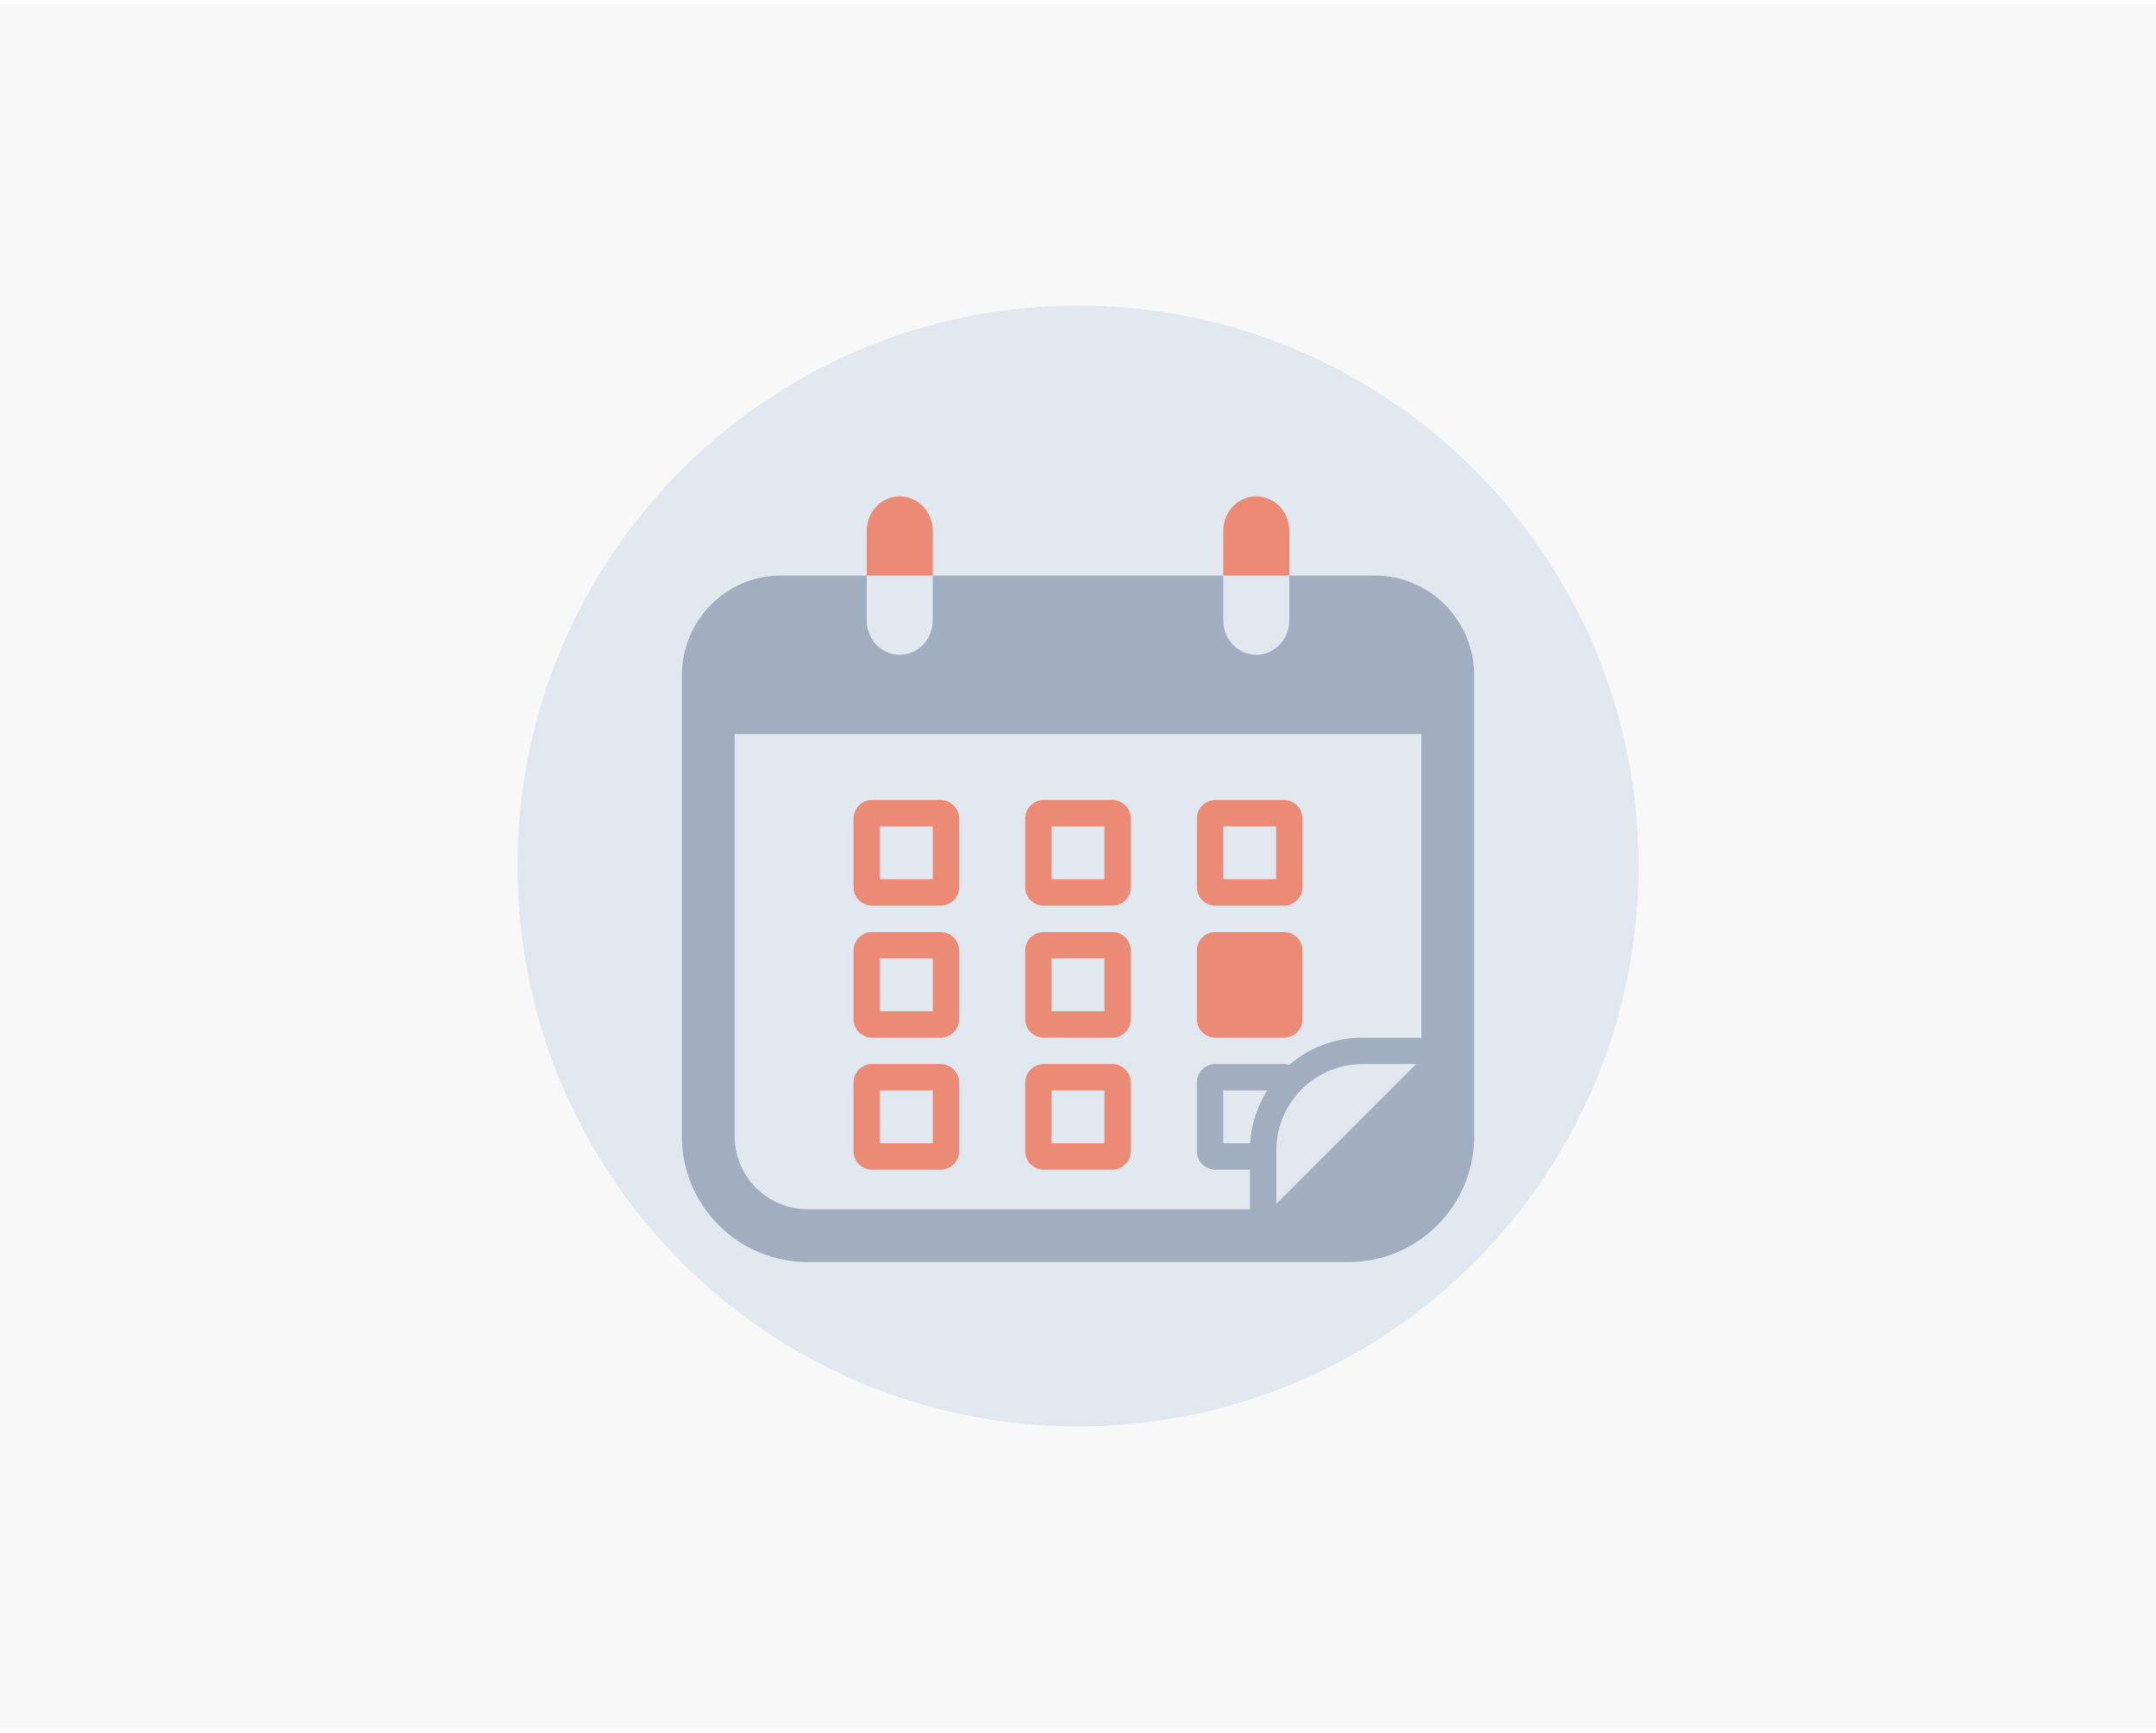
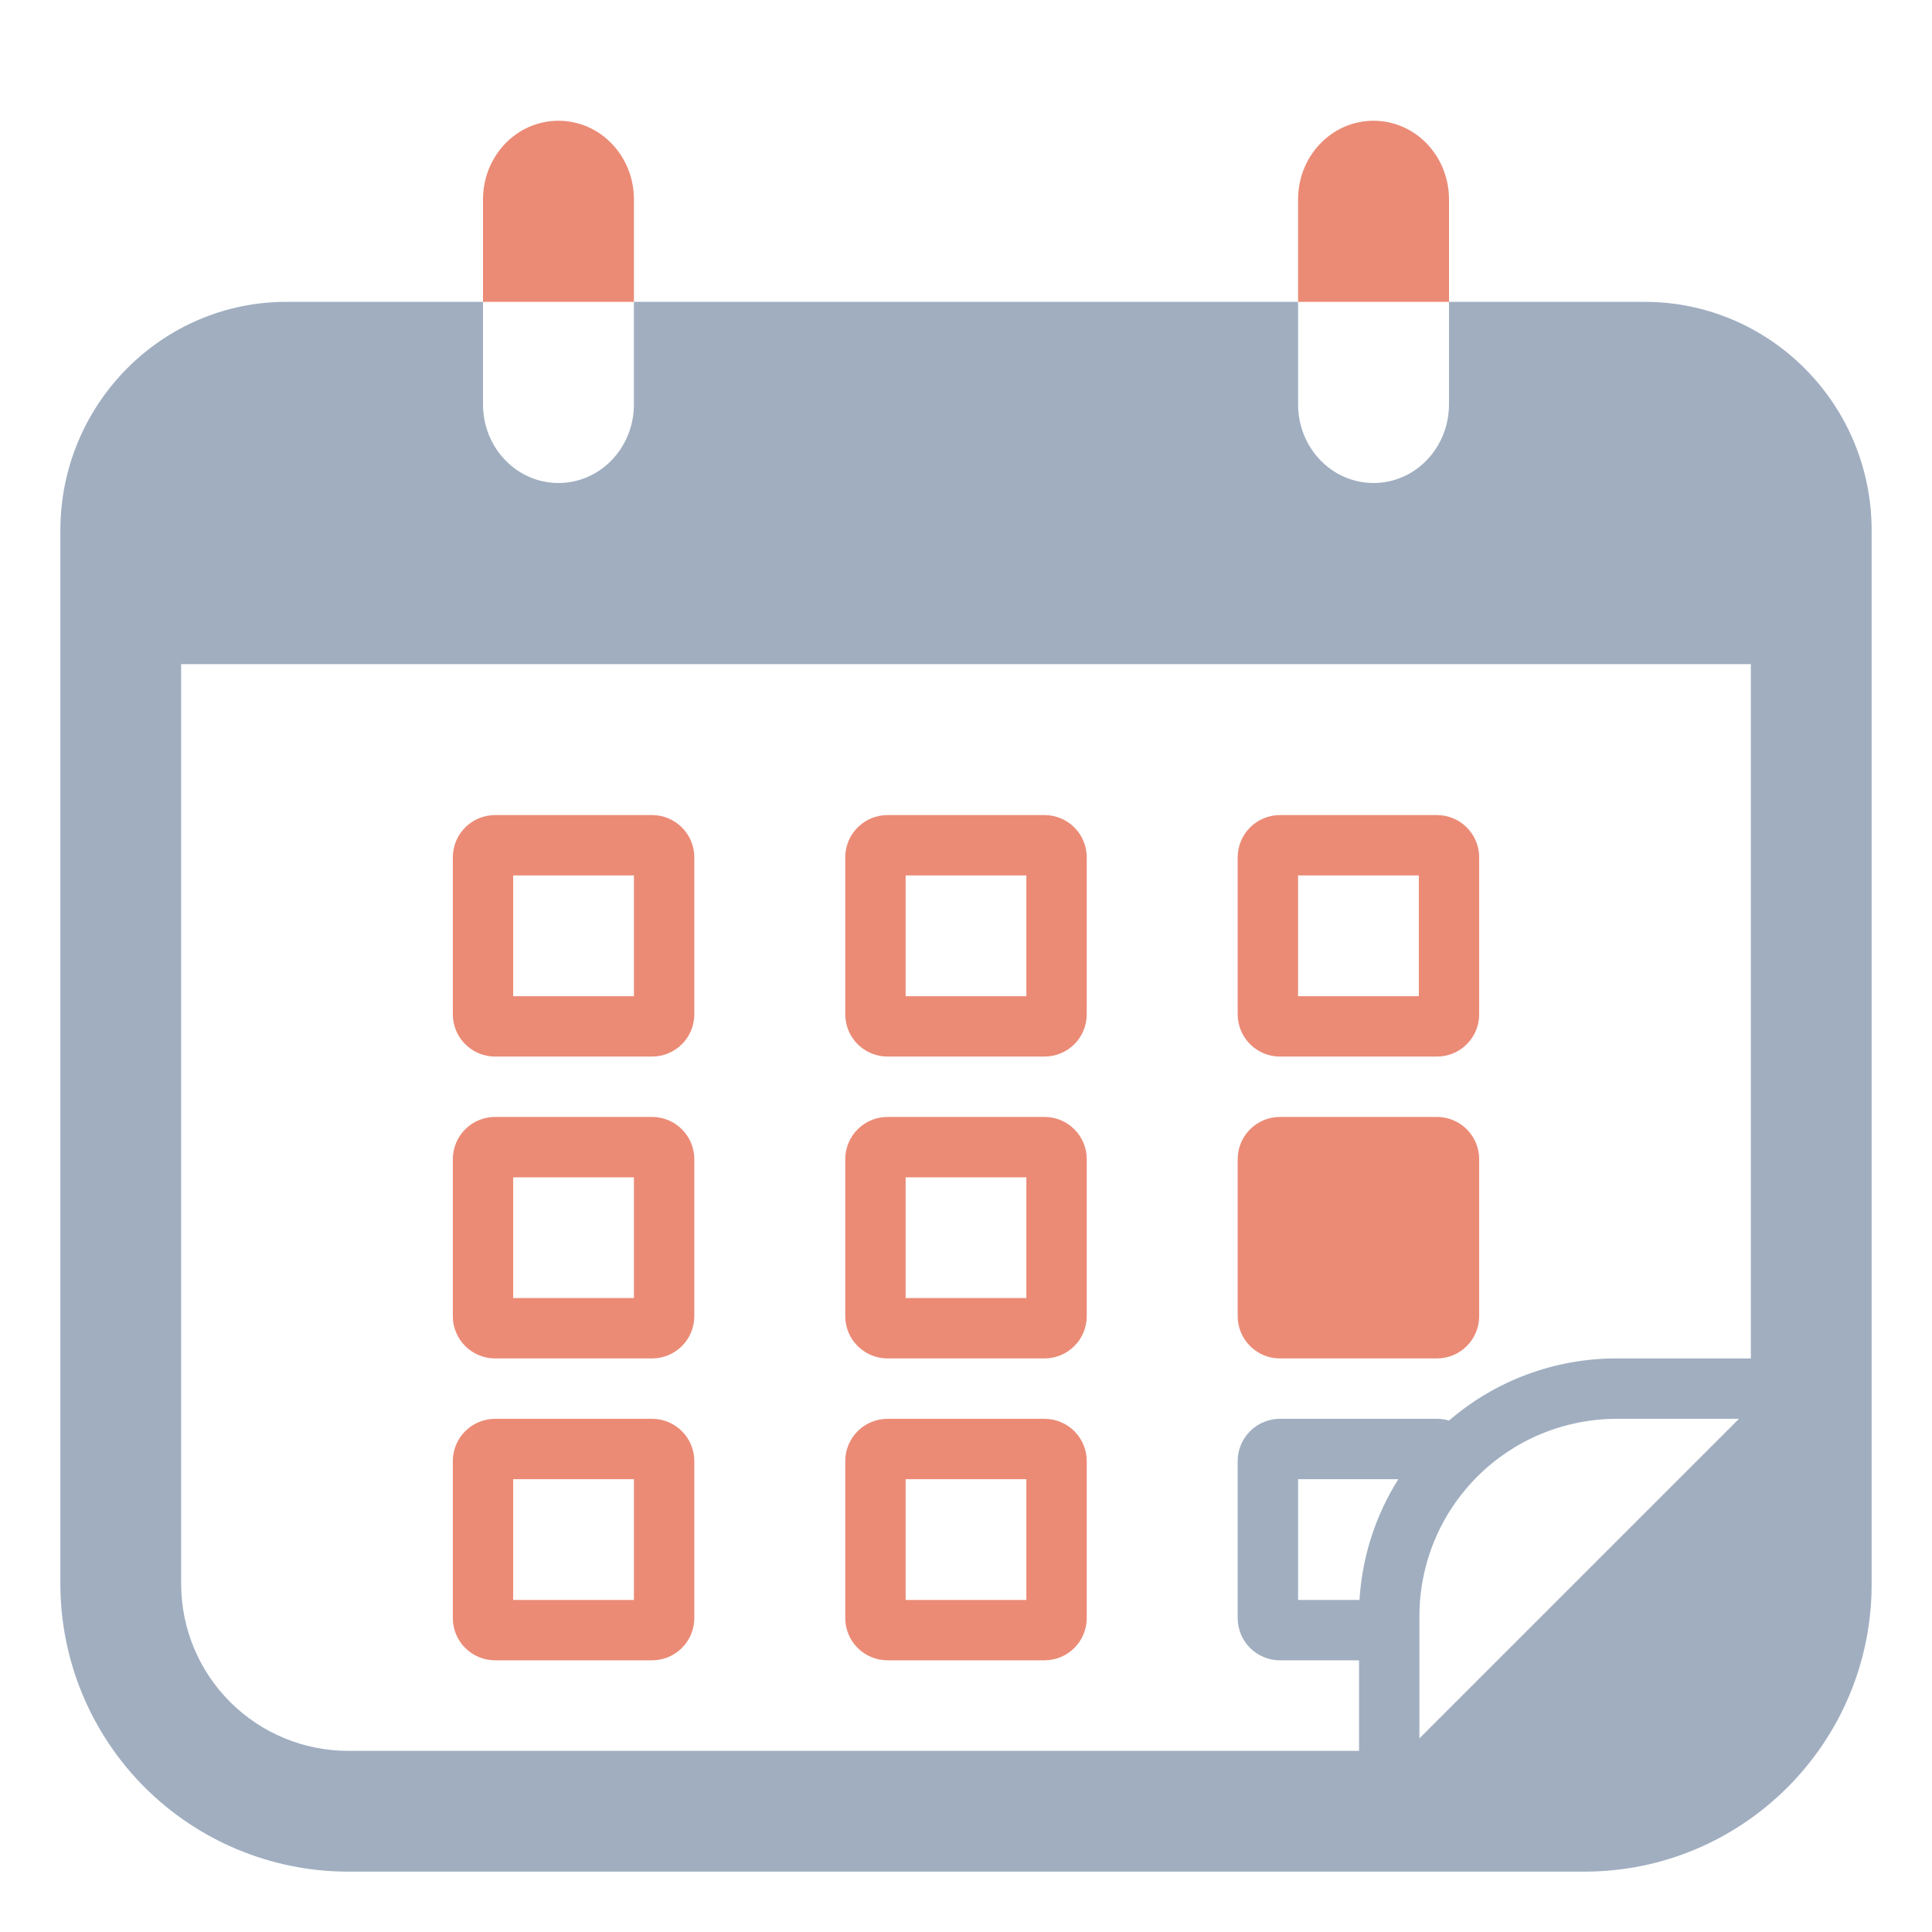
- <svg xmlns="http://www.w3.org/2000/svg" width="250" height="201" viewBox="0 0 250 201" fill="none">
-   <rect width="250" height="200" transform="translate(0 0.444458)" fill="#F8F8F8" />
-   <path d="M125 165.444C160.899 165.444 190 136.343 190 100.444C190 64.546 160.899 35.444 125 35.444C89.102 35.444 60 64.546 60 100.444C60 136.343 89.102 165.444 125 165.444Z" fill="#E2E8F0" />
-   <path d="M100.5 66.757V61.563C100.5 59.352 102.209 57.569 104.328 57.569C106.447 57.569 108.156 59.352 108.156 61.563V66.757H100.5ZM138.781 110.244C138.781 109.676 139.007 109.131 139.409 108.729C139.811 108.327 140.356 108.101 140.925 108.101H148.887C149.456 108.101 150.001 108.327 150.403 108.729C150.805 109.131 151.031 109.676 151.031 110.244V118.207C151.031 118.776 150.805 119.321 150.403 119.723C150.001 120.125 149.456 120.351 148.887 120.351H140.925C140.356 120.351 139.811 120.125 139.409 119.723C139.007 119.321 138.781 118.776 138.781 118.207V110.244ZM98.969 94.932C98.969 94.363 99.195 93.818 99.597 93.416C99.999 93.014 100.544 92.788 101.112 92.788H109.075C109.644 92.788 110.189 93.014 110.591 93.416C110.993 93.818 111.219 94.363 111.219 94.932V102.894C111.219 103.463 110.993 104.008 110.591 104.41C110.189 104.812 109.644 105.038 109.075 105.038H101.112C100.544 105.038 99.999 104.812 99.597 104.41C99.195 104.008 98.969 103.463 98.969 102.894V94.932ZM102.031 95.851V101.976H108.156V95.851H102.031ZM118.875 94.932C118.875 94.363 119.101 93.818 119.503 93.416C119.905 93.014 120.45 92.788 121.019 92.788H128.981C129.55 92.788 130.095 93.014 130.497 93.416C130.899 93.818 131.125 94.363 131.125 94.932V102.894C131.125 103.463 130.899 104.008 130.497 104.41C130.095 104.812 129.55 105.038 128.981 105.038H121.019C120.45 105.038 119.905 104.812 119.503 104.41C119.101 104.008 118.875 103.463 118.875 102.894V94.932ZM121.938 95.851V101.976H128.062V95.851H121.938ZM138.781 94.932C138.781 94.363 139.007 93.818 139.409 93.416C139.811 93.014 140.356 92.788 140.925 92.788H148.887C149.456 92.788 150.001 93.014 150.403 93.416C150.805 93.818 151.031 94.363 151.031 94.932V102.894C151.031 103.463 150.805 104.008 150.403 104.41C150.001 104.812 149.456 105.038 148.887 105.038H140.925C140.356 105.038 139.811 104.812 139.409 104.41C139.007 104.008 138.781 103.463 138.781 102.894V94.932ZM141.844 95.851V101.976H147.969V95.851H141.844ZM98.969 110.244C98.969 109.676 99.195 109.131 99.597 108.729C99.999 108.327 100.544 108.101 101.112 108.101H109.075C109.644 108.101 110.189 108.327 110.591 108.729C110.993 109.131 111.219 109.676 111.219 110.244V118.207C111.219 118.776 110.993 119.321 110.591 119.723C110.189 120.125 109.644 120.351 109.075 120.351H101.112C100.544 120.351 99.999 120.125 99.597 119.723C99.195 119.321 98.969 118.776 98.969 118.207V110.244ZM102.031 111.163V117.288H108.156V111.163H102.031ZM118.875 110.244C118.875 109.676 119.101 109.131 119.503 108.729C119.905 108.327 120.45 108.101 121.019 108.101H128.981C129.55 108.101 130.095 108.327 130.497 108.729C130.899 109.131 131.125 109.676 131.125 110.244V118.207C131.125 118.776 130.899 119.321 130.497 119.723C130.095 120.125 129.55 120.351 128.981 120.351H121.019C120.45 120.351 119.905 120.125 119.503 119.723C119.101 119.321 118.875 118.776 118.875 118.207V110.244ZM121.938 111.163V117.288H128.062V111.163H121.938ZM98.969 125.557C98.969 124.988 99.195 124.443 99.597 124.041C99.999 123.639 100.544 123.413 101.112 123.413H109.075C109.644 123.413 110.189 123.639 110.591 124.041C110.993 124.443 111.219 124.988 111.219 125.557V133.519C111.219 134.088 110.993 134.633 110.591 135.035C110.189 135.437 109.644 135.663 109.075 135.663H101.112C100.544 135.663 99.999 135.437 99.597 135.035C99.195 134.633 98.969 134.088 98.969 133.519V125.557ZM102.031 126.476V132.601H108.156V126.476H102.031ZM118.875 125.557C118.875 124.988 119.101 124.443 119.503 124.041C119.905 123.639 120.45 123.413 121.019 123.413H128.981C129.55 123.413 130.095 123.639 130.497 124.041C130.899 124.443 131.125 124.988 131.125 125.557V133.519C131.125 134.088 130.899 134.633 130.497 135.035C130.095 135.437 129.55 135.663 128.981 135.663H121.019C120.45 135.663 119.905 135.437 119.503 135.035C119.101 134.633 118.875 134.088 118.875 133.519V125.557ZM121.938 126.476V132.601H128.062V126.476H121.938Z" fill="#EB8B76" />
-   <path d="M100.5 71.951C100.5 74.162 102.209 75.945 104.328 75.945C106.447 75.945 108.156 74.162 108.156 71.951V66.757H141.844V71.951C141.844 74.162 143.553 75.945 145.672 75.945C147.791 75.945 149.5 74.162 149.5 71.951V66.757H159.426C165.765 66.757 170.938 71.936 170.938 78.349V131.804C170.938 139.828 164.43 146.382 156.363 146.382H93.64C89.776 146.375 86.072 144.838 83.339 142.105C80.607 139.373 79.069 135.669 79.062 131.804V78.349C79.062 71.936 84.238 66.726 90.574 66.757H100.5V71.951ZM85.188 85.132V131.804C85.194 134.044 86.086 136.189 87.669 137.773C89.252 139.357 91.398 140.25 93.637 140.257H144.937V135.663H140.925C140.356 135.663 139.811 135.437 139.409 135.035C139.007 134.633 138.781 134.088 138.781 133.519V125.557C138.781 124.988 139.007 124.443 139.409 124.041C139.811 123.639 140.356 123.413 140.925 123.413H148.887C149.095 123.413 149.301 123.443 149.5 123.502C151.858 121.468 154.869 120.35 157.983 120.351H164.812V85.132H85.188ZM144.971 132.438C145.125 130.32 145.798 128.273 146.931 126.476H141.844V132.601H144.961L144.971 132.438ZM147.999 139.623L164.209 123.413H157.983C155.338 123.421 152.803 124.476 150.932 126.346C149.062 128.217 148.007 130.752 147.999 133.397V139.623Z" fill="#A0AEC0" />
-   <path d="M141.844 61.563V66.757H149.5V61.563C149.5 59.352 147.791 57.569 145.672 57.569C143.553 57.569 141.844 59.352 141.844 61.563Z" fill="#EB8B76" />
+ <svg xmlns="http://www.w3.org/2000/svg" width="98" height="98" viewBox="0 0 98 98" fill="none">
+   <path d="M24.5 15.312V10.118C24.5 7.907 26.209 6.125 28.328 6.125C30.447 6.125 32.156 7.907 32.156 10.118V15.312H24.5ZM62.781 58.8C62.781 58.231 63.007 57.686 63.409 57.284C63.811 56.882 64.356 56.656 64.925 56.656H72.888C73.456 56.656 74.001 56.882 74.403 57.284C74.805 57.686 75.031 58.231 75.031 58.8V66.763C75.031 67.331 74.805 67.876 74.403 68.278C74.001 68.68 73.456 68.906 72.888 68.906H64.925C64.356 68.906 63.811 68.68 63.409 68.278C63.007 67.876 62.781 67.331 62.781 66.763V58.8ZM22.969 43.487C22.969 42.919 23.195 42.374 23.597 41.972C23.999 41.57 24.544 41.344 25.113 41.344H33.075C33.644 41.344 34.189 41.57 34.591 41.972C34.993 42.374 35.219 42.919 35.219 43.487V51.45C35.219 52.019 34.993 52.564 34.591 52.966C34.189 53.368 33.644 53.594 33.075 53.594H25.113C24.544 53.594 23.999 53.368 23.597 52.966C23.195 52.564 22.969 52.019 22.969 51.45V43.487ZM26.031 44.406V50.531H32.156V44.406H26.031ZM42.875 43.487C42.875 42.919 43.101 42.374 43.503 41.972C43.905 41.57 44.45 41.344 45.019 41.344H52.981C53.55 41.344 54.095 41.57 54.497 41.972C54.899 42.374 55.125 42.919 55.125 43.487V51.45C55.125 52.019 54.899 52.564 54.497 52.966C54.095 53.368 53.55 53.594 52.981 53.594H45.019C44.45 53.594 43.905 53.368 43.503 52.966C43.101 52.564 42.875 52.019 42.875 51.45V43.487ZM45.938 44.406V50.531H52.062V44.406H45.938ZM62.781 43.487C62.781 42.919 63.007 42.374 63.409 41.972C63.811 41.57 64.356 41.344 64.925 41.344H72.888C73.456 41.344 74.001 41.57 74.403 41.972C74.805 42.374 75.031 42.919 75.031 43.487V51.45C75.031 52.019 74.805 52.564 74.403 52.966C74.001 53.368 73.456 53.594 72.888 53.594H64.925C64.356 53.594 63.811 53.368 63.409 52.966C63.007 52.564 62.781 52.019 62.781 51.45V43.487ZM65.844 44.406V50.531H71.969V44.406H65.844ZM22.969 58.8C22.969 58.231 23.195 57.686 23.597 57.284C23.999 56.882 24.544 56.656 25.113 56.656H33.075C33.644 56.656 34.189 56.882 34.591 57.284C34.993 57.686 35.219 58.231 35.219 58.8V66.763C35.219 67.331 34.993 67.876 34.591 68.278C34.189 68.68 33.644 68.906 33.075 68.906H25.113C24.544 68.906 23.999 68.68 23.597 68.278C23.195 67.876 22.969 67.331 22.969 66.763V58.8ZM26.031 59.719V65.844H32.156V59.719H26.031ZM42.875 58.8C42.875 58.231 43.101 57.686 43.503 57.284C43.905 56.882 44.45 56.656 45.019 56.656H52.981C53.55 56.656 54.095 56.882 54.497 57.284C54.899 57.686 55.125 58.231 55.125 58.8V66.763C55.125 67.331 54.899 67.876 54.497 68.278C54.095 68.68 53.55 68.906 52.981 68.906H45.019C44.45 68.906 43.905 68.68 43.503 68.278C43.101 67.876 42.875 67.331 42.875 66.763V58.8ZM45.938 59.719V65.844H52.062V59.719H45.938ZM22.969 74.112C22.969 73.544 23.195 72.999 23.597 72.597C23.999 72.195 24.544 71.969 25.113 71.969H33.075C33.644 71.969 34.189 72.195 34.591 72.597C34.993 72.999 35.219 73.544 35.219 74.112V82.075C35.219 82.644 34.993 83.189 34.591 83.591C34.189 83.993 33.644 84.219 33.075 84.219H25.113C24.544 84.219 23.999 83.993 23.597 83.591C23.195 83.189 22.969 82.644 22.969 82.075V74.112ZM26.031 75.031V81.156H32.156V75.031H26.031ZM42.875 74.112C42.875 73.544 43.101 72.999 43.503 72.597C43.905 72.195 44.45 71.969 45.019 71.969H52.981C53.55 71.969 54.095 72.195 54.497 72.597C54.899 72.999 55.125 73.544 55.125 74.112V82.075C55.125 82.644 54.899 83.189 54.497 83.591C54.095 83.993 53.55 84.219 52.981 84.219H45.019C44.45 84.219 43.905 83.993 43.503 83.591C43.101 83.189 42.875 82.644 42.875 82.075V74.112ZM45.938 75.031V81.156H52.062V75.031H45.938Z" fill="#EB8B76" />
+   <path d="M24.5 20.506C24.5 22.718 26.209 24.5 28.328 24.5C30.447 24.5 32.156 22.718 32.156 20.506V15.312H65.844V20.506C65.844 22.718 67.553 24.5 69.672 24.5C71.791 24.5 73.5 22.718 73.5 20.506V15.312H83.426C89.765 15.312 94.938 20.491 94.938 26.904V80.36C94.938 88.384 88.43 94.938 80.363 94.938H17.64C13.776 94.931 10.072 93.393 7.339 90.661C4.607 87.928 3.069 84.224 3.062 80.36V26.904C3.062 20.491 8.238 15.282 14.574 15.312H24.5V20.506ZM9.188 33.688V80.36C9.194 82.599 10.086 84.745 11.669 86.329C13.252 87.912 15.398 88.805 17.637 88.812H68.937V84.219H64.925C64.356 84.219 63.811 83.993 63.409 83.591C63.007 83.189 62.781 82.644 62.781 82.075V74.112C62.781 73.544 63.007 72.999 63.409 72.597C63.811 72.195 64.356 71.969 64.925 71.969H72.888C73.095 71.969 73.301 71.999 73.5 72.058C75.858 70.024 78.869 68.906 81.983 68.906H88.812V33.688H9.188ZM68.971 80.994C69.125 78.876 69.798 76.828 70.931 75.031H65.844V81.156H68.961L68.971 80.994ZM71.999 88.179L88.209 71.969H81.983C79.338 71.977 76.803 73.031 74.933 74.902C73.062 76.772 72.007 79.307 71.999 81.953V88.179Z" fill="#A0AEC0" />
+   <path d="M65.844 10.118V15.312H73.5V10.118C73.5 7.907 71.791 6.125 69.672 6.125C67.553 6.125 65.844 7.907 65.844 10.118Z" fill="#EB8B76" />
</svg>
